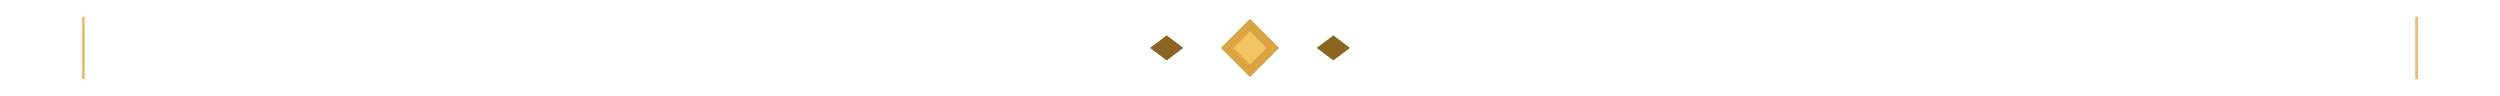
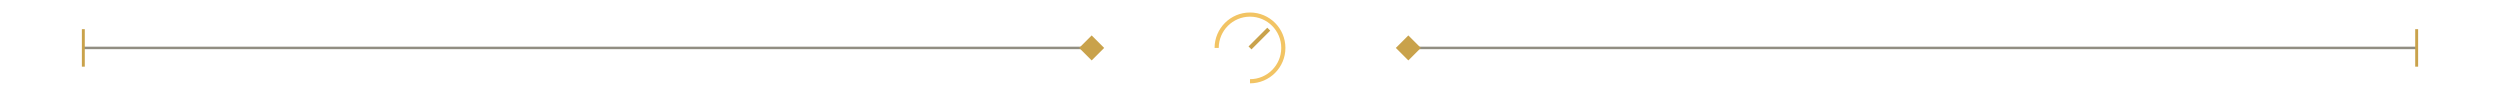
<svg xmlns="http://www.w3.org/2000/svg" viewBox="0 0 1200 46" width="1200" height="46">
-   <line x1="40" y1="23" x2="540" y2="23" stroke="url(#gGoldX)" stroke-width="1.6" />
-   <line x1="660" y1="23" x2="1160" y2="23" stroke="url(#gGoldX)" stroke-width="1.6" />
-   <path d="M 600 9 L 614 23 L 600 37 L 586 23 Z" fill="#D9A441" />
-   <path d="M 600 15 L 608 23 L 600 31 L 592 23 Z" fill="#F2C464" />
-   <path d="M 560 17 L 568 23 L 560 29 L 552 23 Z" fill="#8A6420" />
-   <path d="M 640 17 L 648 23 L 640 29 L 632 23 Z" fill="#8A6420" />
-   <line x1="40" y1="8" x2="40" y2="38" stroke="#D9A441" stroke-width="1.4" opacity="0.7" />
-   <line x1="1160" y1="8" x2="1160" y2="38" stroke="#D9A441" stroke-width="1.4" opacity="0.7" />
+   <line x1="40" y1="23" x2="524" y2="23" stroke="#7E7A6C" stroke-width="1.2" opacity="0.85" />
+   <line x1="676" y1="23" x2="1160" y2="23" stroke="#7E7A6C" stroke-width="1.2" opacity="0.85" />
+   <line x1="40" y1="14" x2="40" y2="32" stroke="#C9A24B" stroke-width="1.4" />
+   <line x1="1160" y1="14" x2="1160" y2="32" stroke="#C9A24B" stroke-width="1.4" />
+   <path d="M 524 17 L 530 23 L 524 29 L 518 23 Z" fill="#C9A24B" />
+   <path d="M 676 17 L 682 23 L 676 29 L 670 23 Z" fill="#C9A24B" />
+   <path d="M 584 23 a 16 16 0 1 1 16 16" fill="none" stroke="#F2C464" stroke-width="2" />
+   <line x1="600" y1="23" x2="609" y2="14" stroke="#C9A24B" stroke-width="2" />
</svg>
